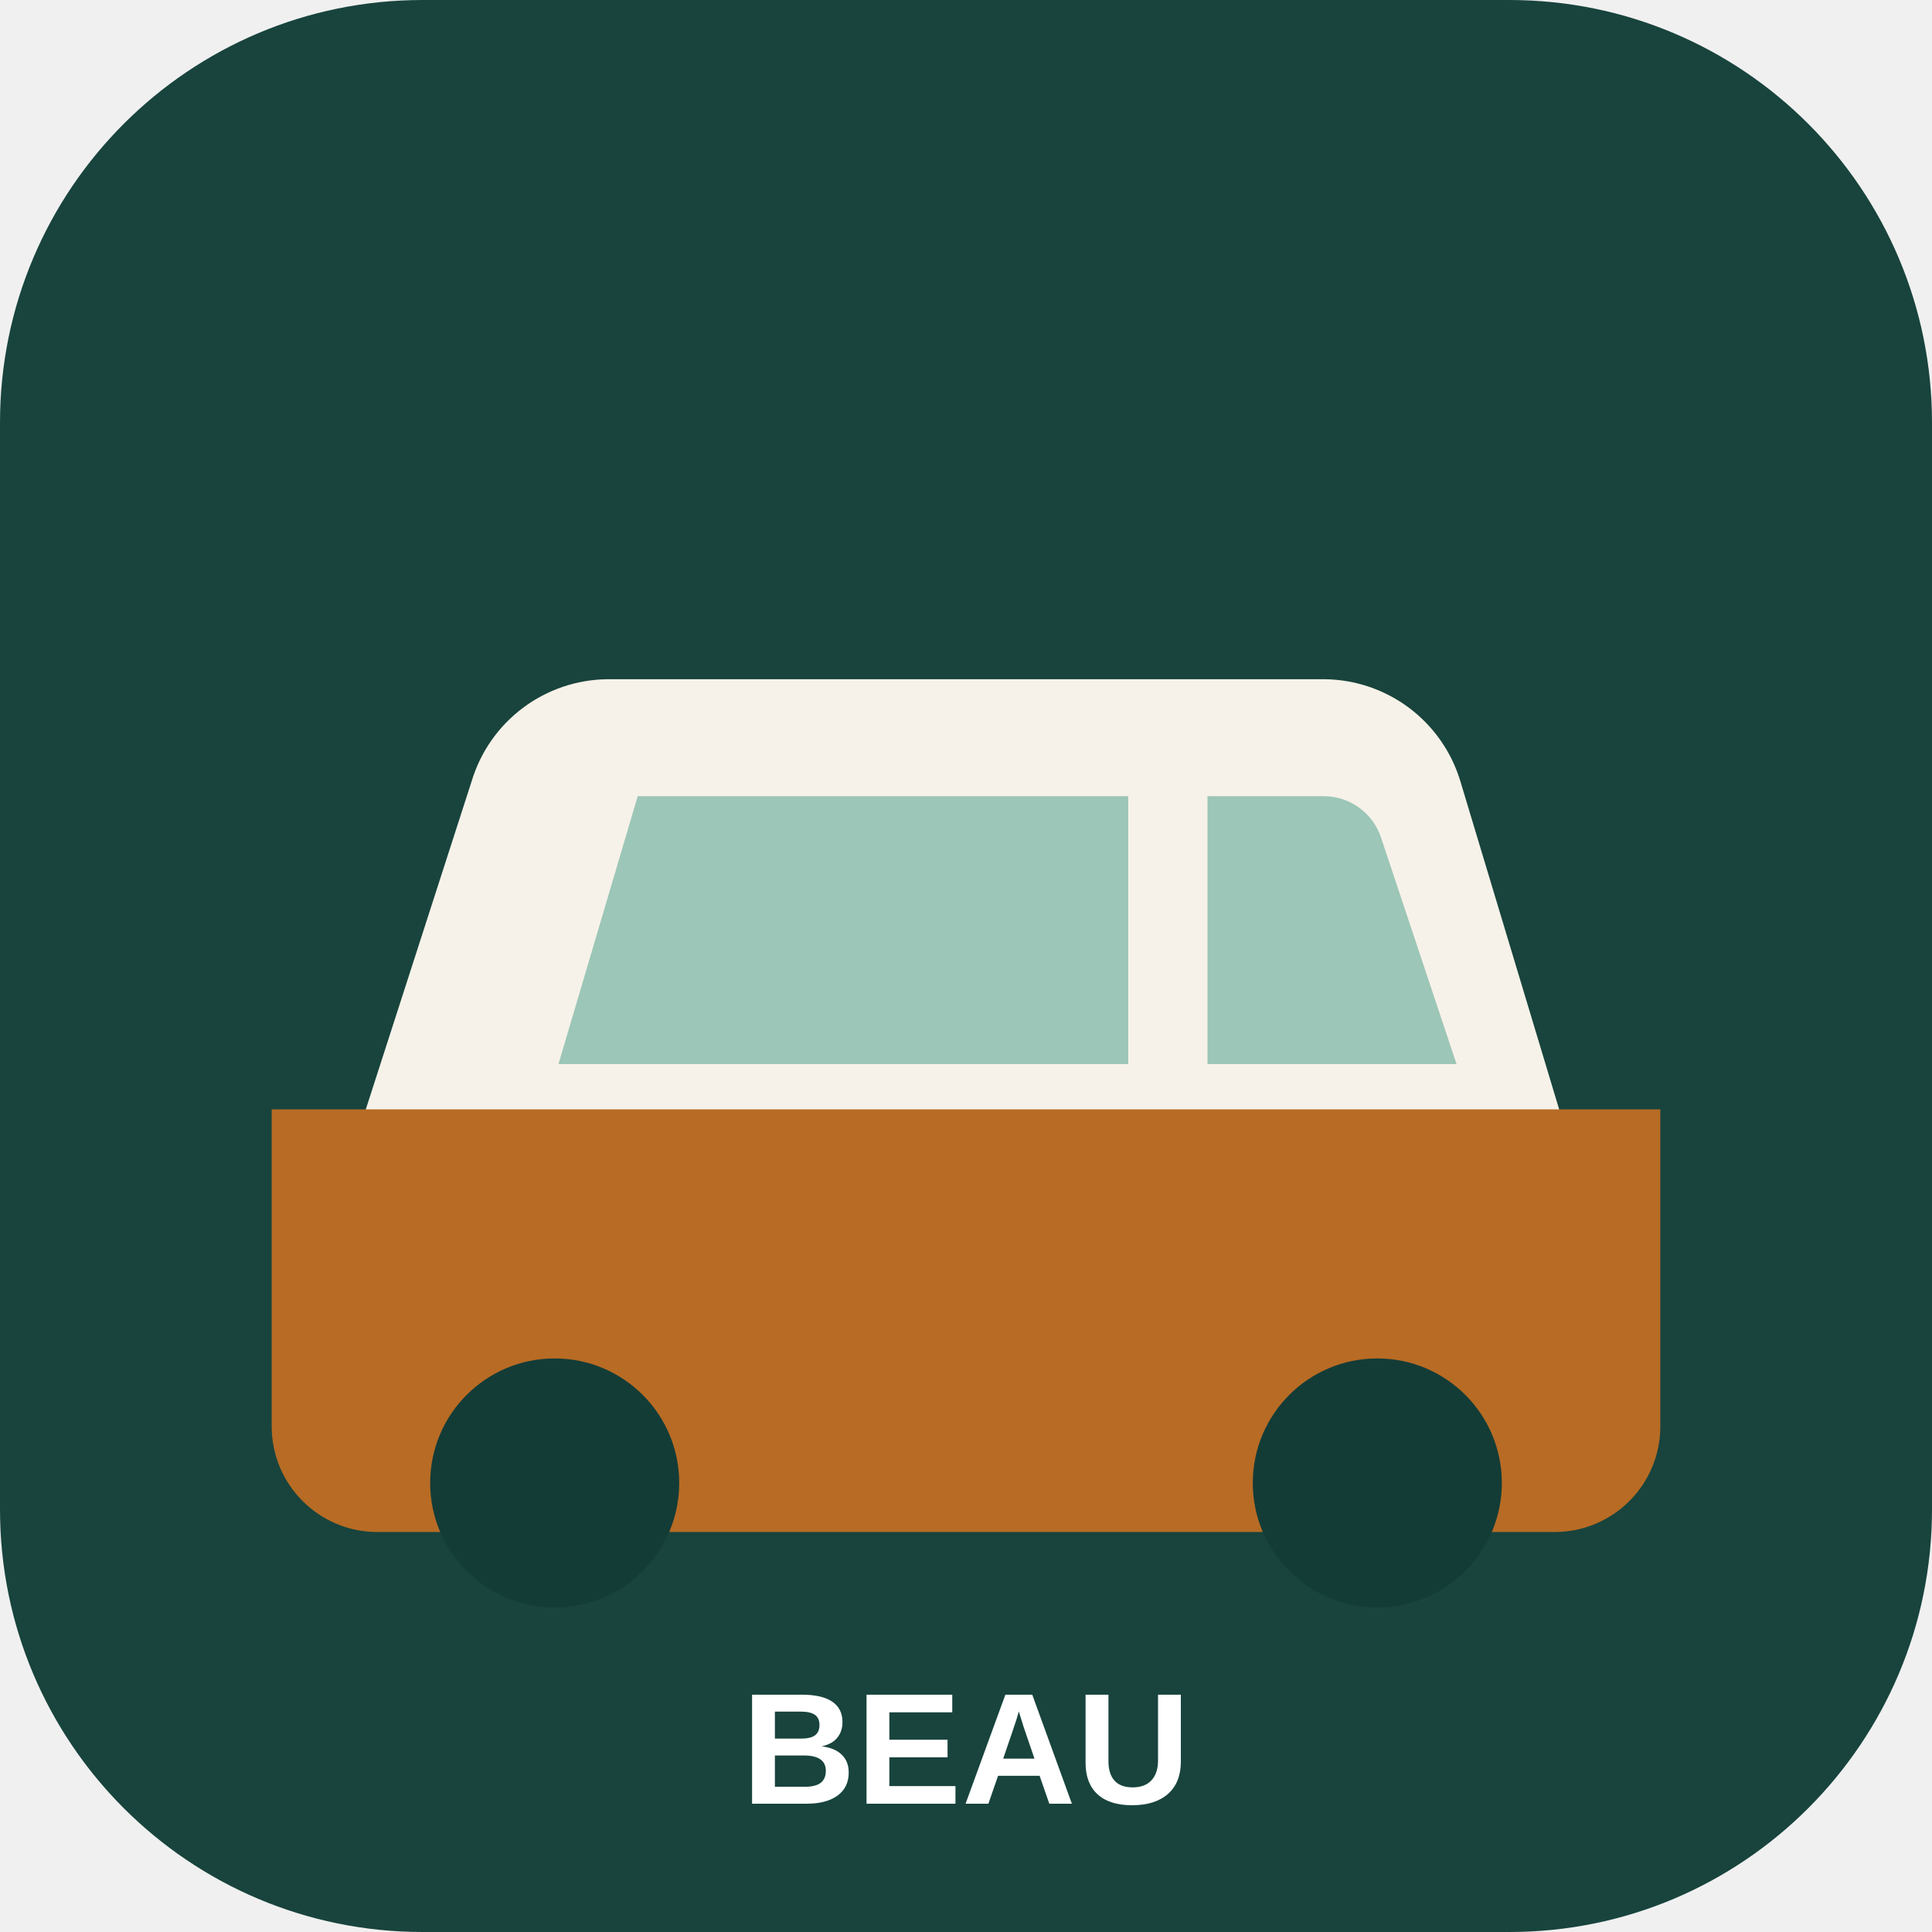
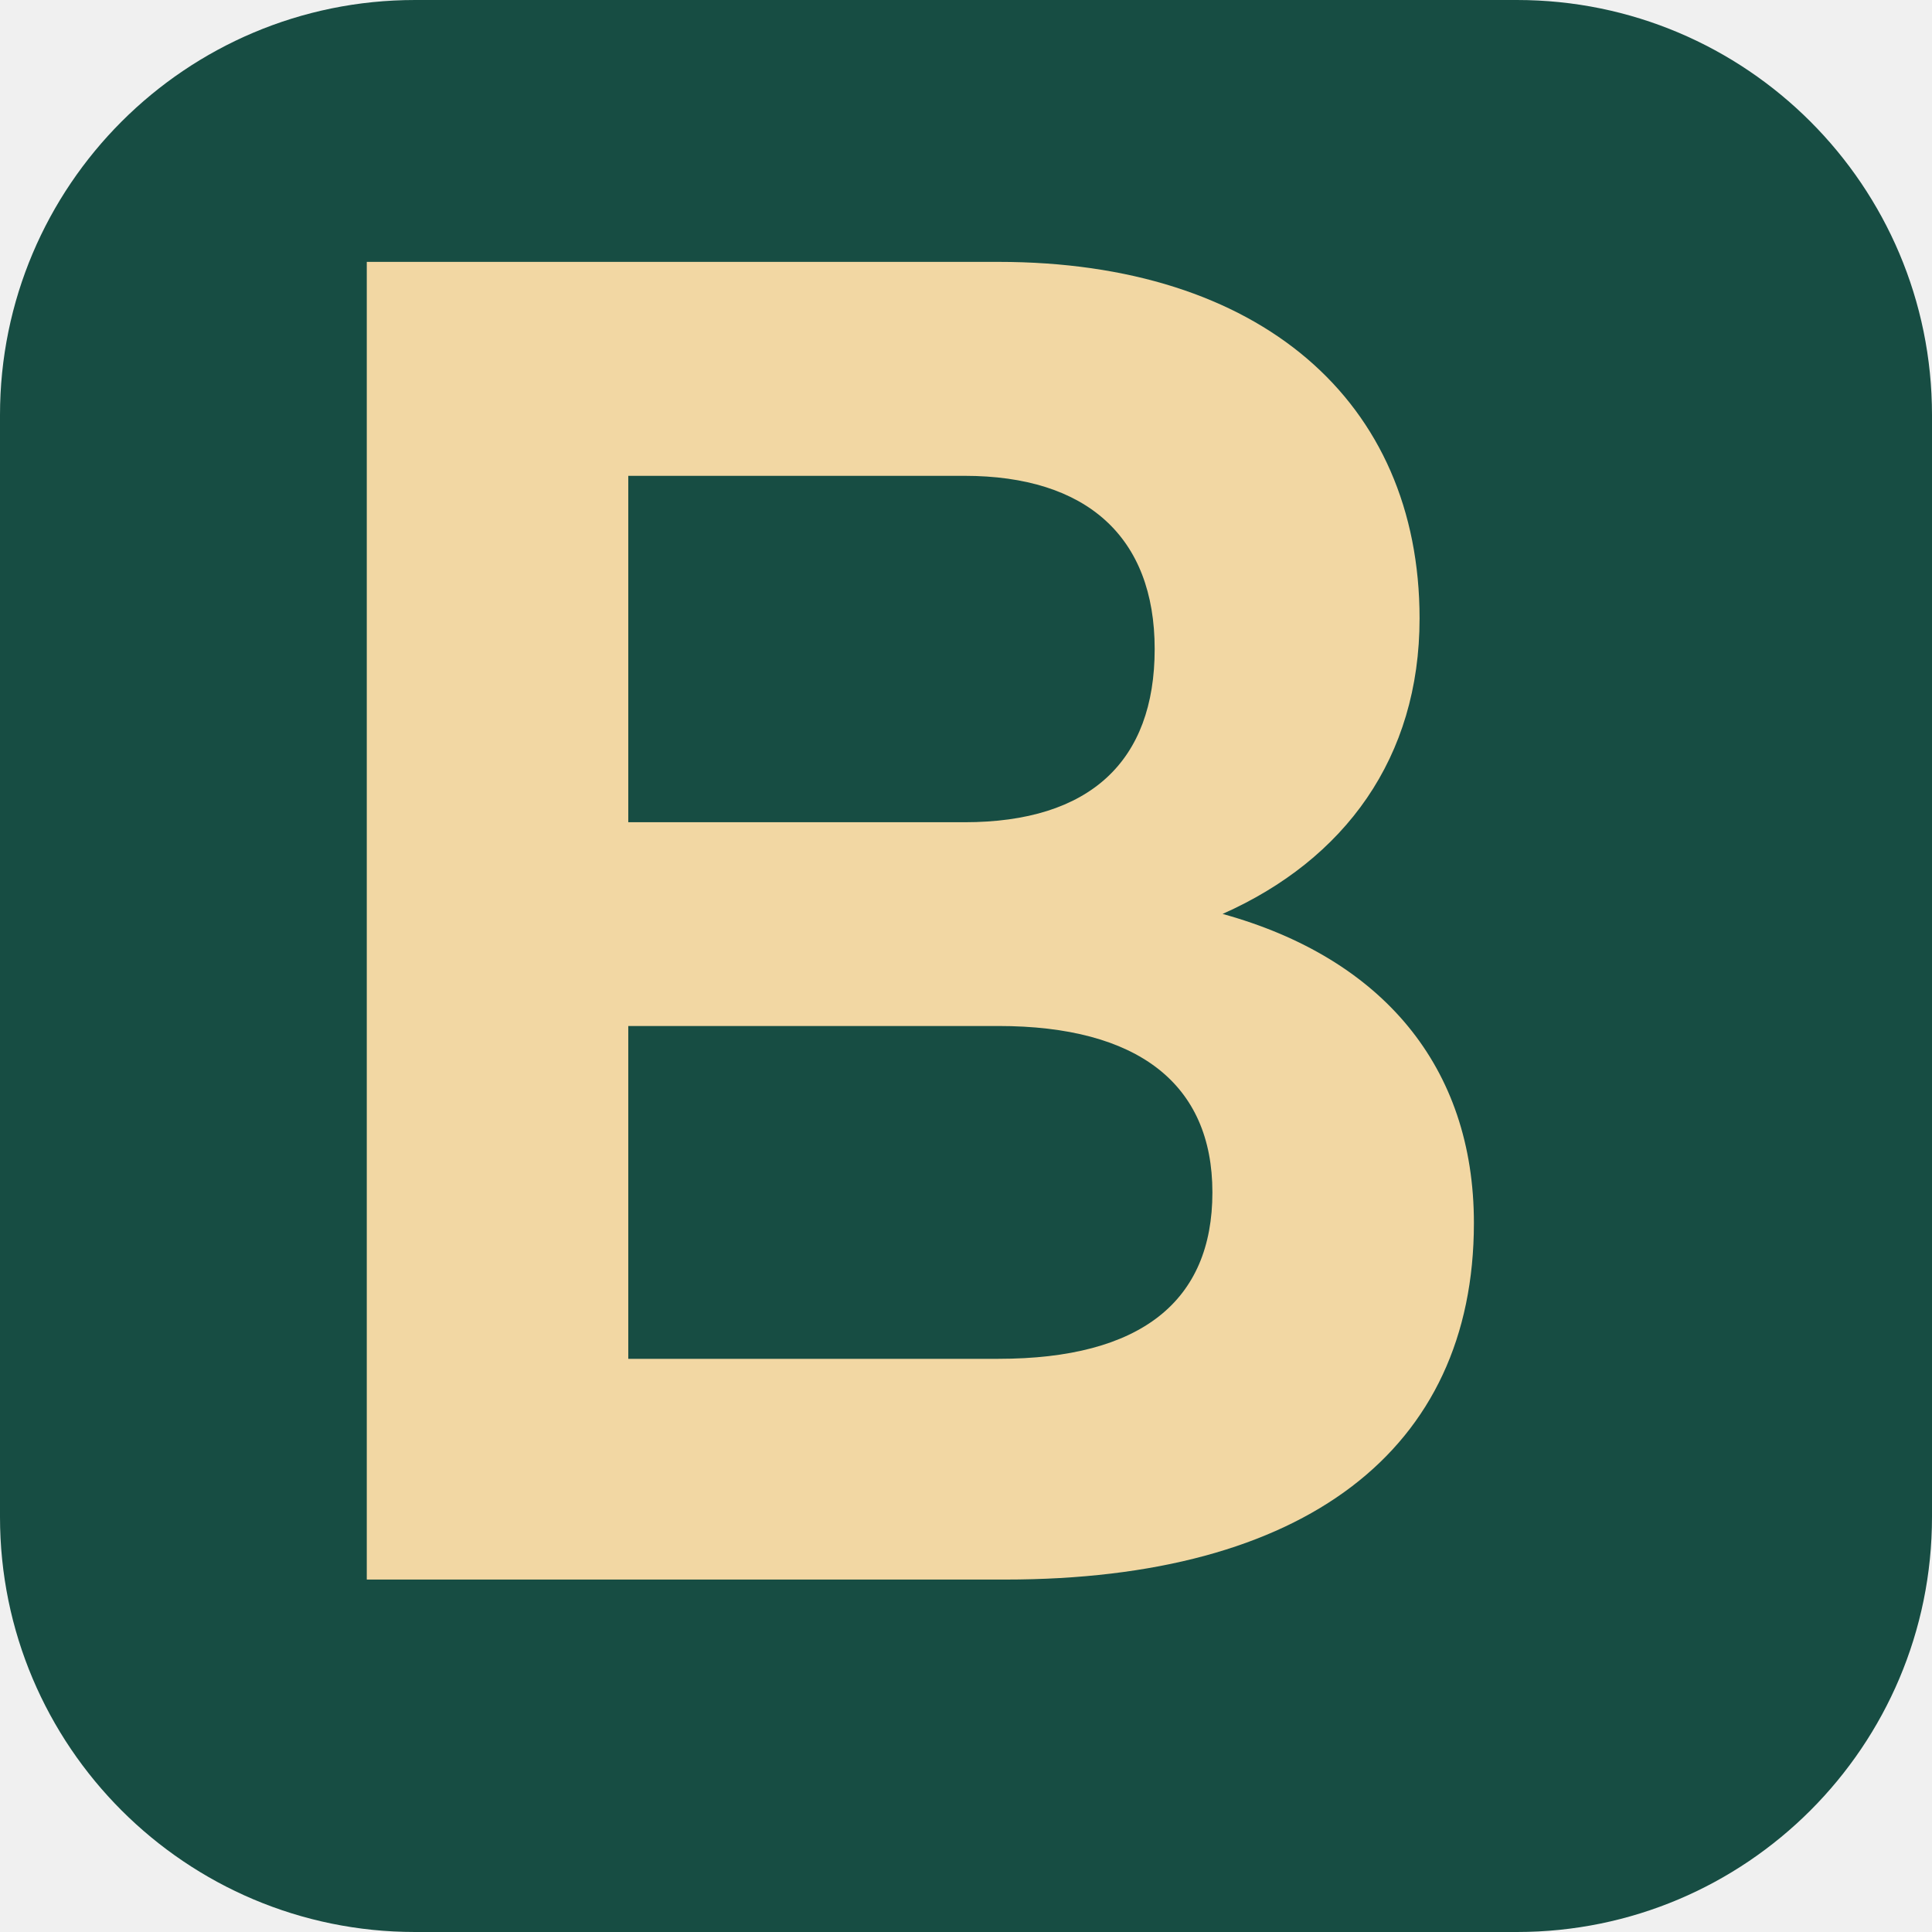
<svg xmlns="http://www.w3.org/2000/svg" viewBox="0 0 512 512">
-   <rect width="512" height="512" rx="112" fill="#18443d" />
-   <path d="M95 300h320l-28-93a38 38 0 0 0-36-27H161a38 38 0 0 0-36 27z" fill="#f6f2e9" />
-   <path d="M72 294h368v84a28 28 0 0 1-28 28H100a28 28 0 0 1-28-28z" fill="#b86b24" />
-   <circle cx="147" cy="393" r="33" fill="#133c37" />
-   <circle cx="365" cy="393" r="33" fill="#133c37" />
-   <path d="M169 211h130v71H148zm151 0h31a16 16 0 0 1 15 11l20 60h-66z" fill="#9cc6b7" />
-   <text x="256" y="478" text-anchor="middle" font-family="Arial,sans-serif" font-size="42" font-weight="900" fill="#fff">BEAU</text>
+   <rect width="512" height="512" rx="110" fill="#174d43" />
+   <path d="M108 116h186c77 0 124 41 124 105 0 41-22 71-58 87 47 13 74 45 74 91 0 67-50 105-138 105H108V116zm77 63v102h99c37 0 56-18 56-51s-20-51-56-51h-99zm0 162v98h109c42 0 63-17 63-49s-22-49-63-49H185z" fill="#f2d7a3" transform="translate(0 -35) scale(.9)" />
</svg>
